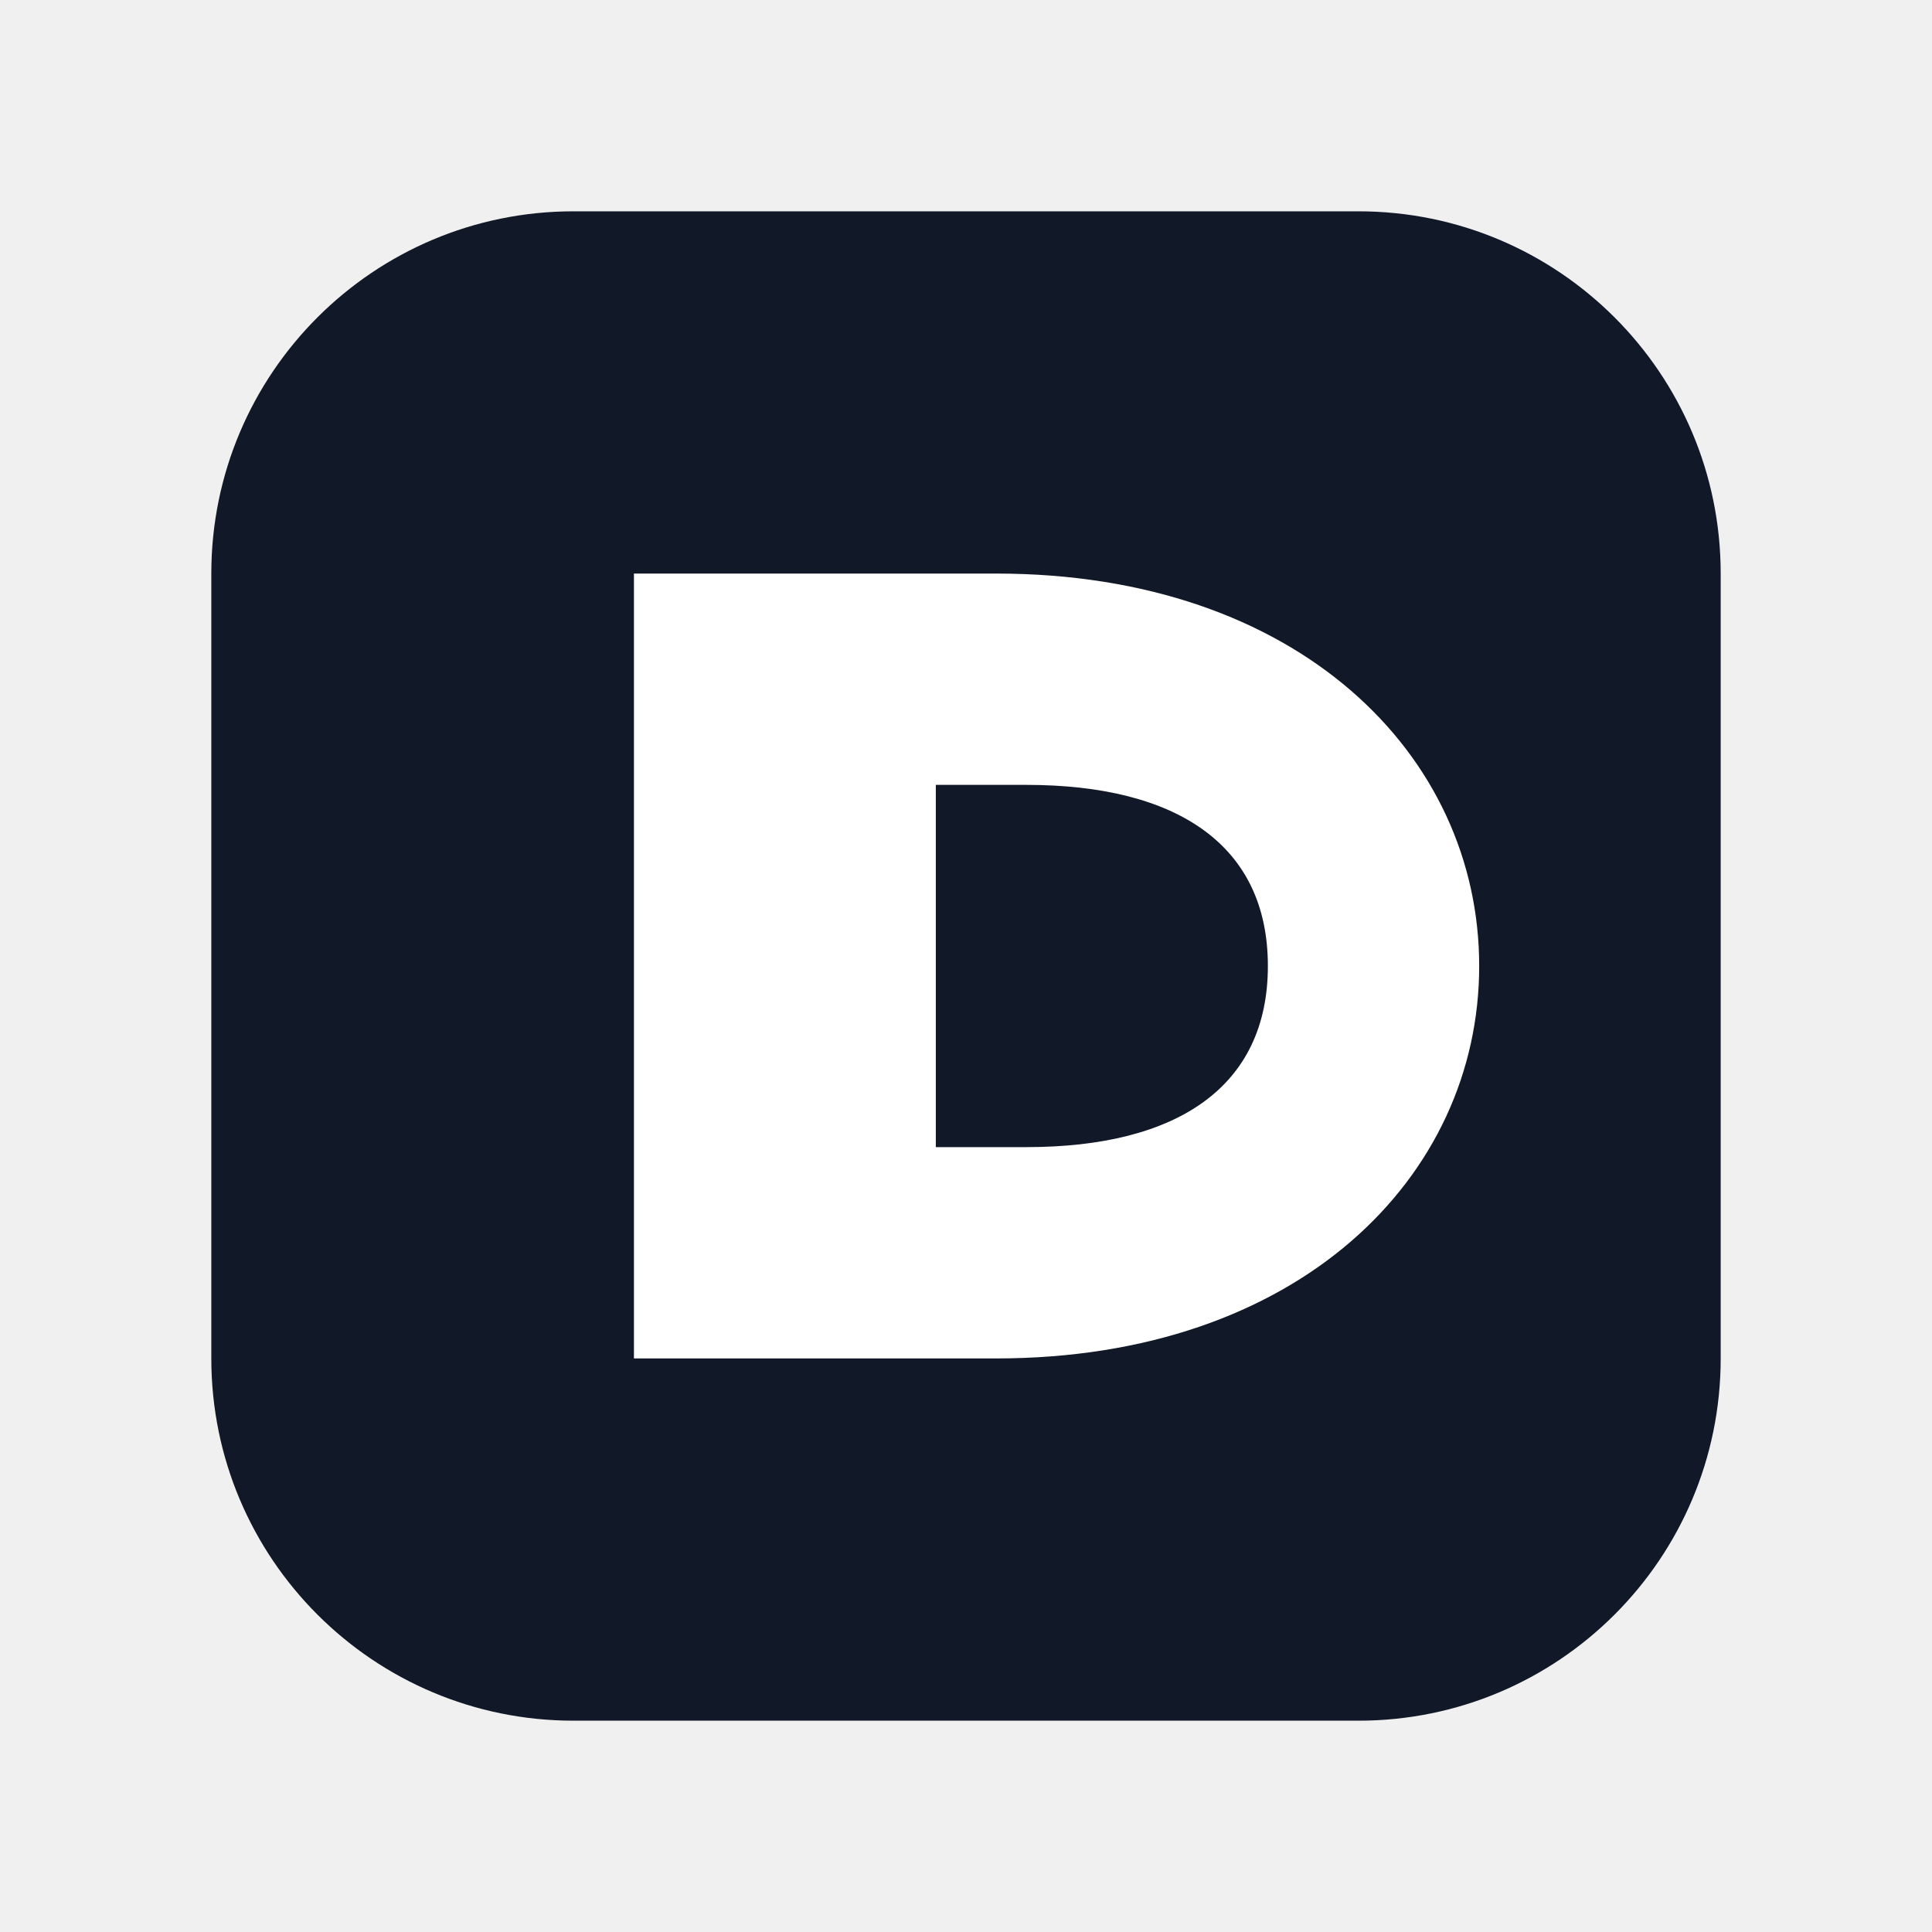
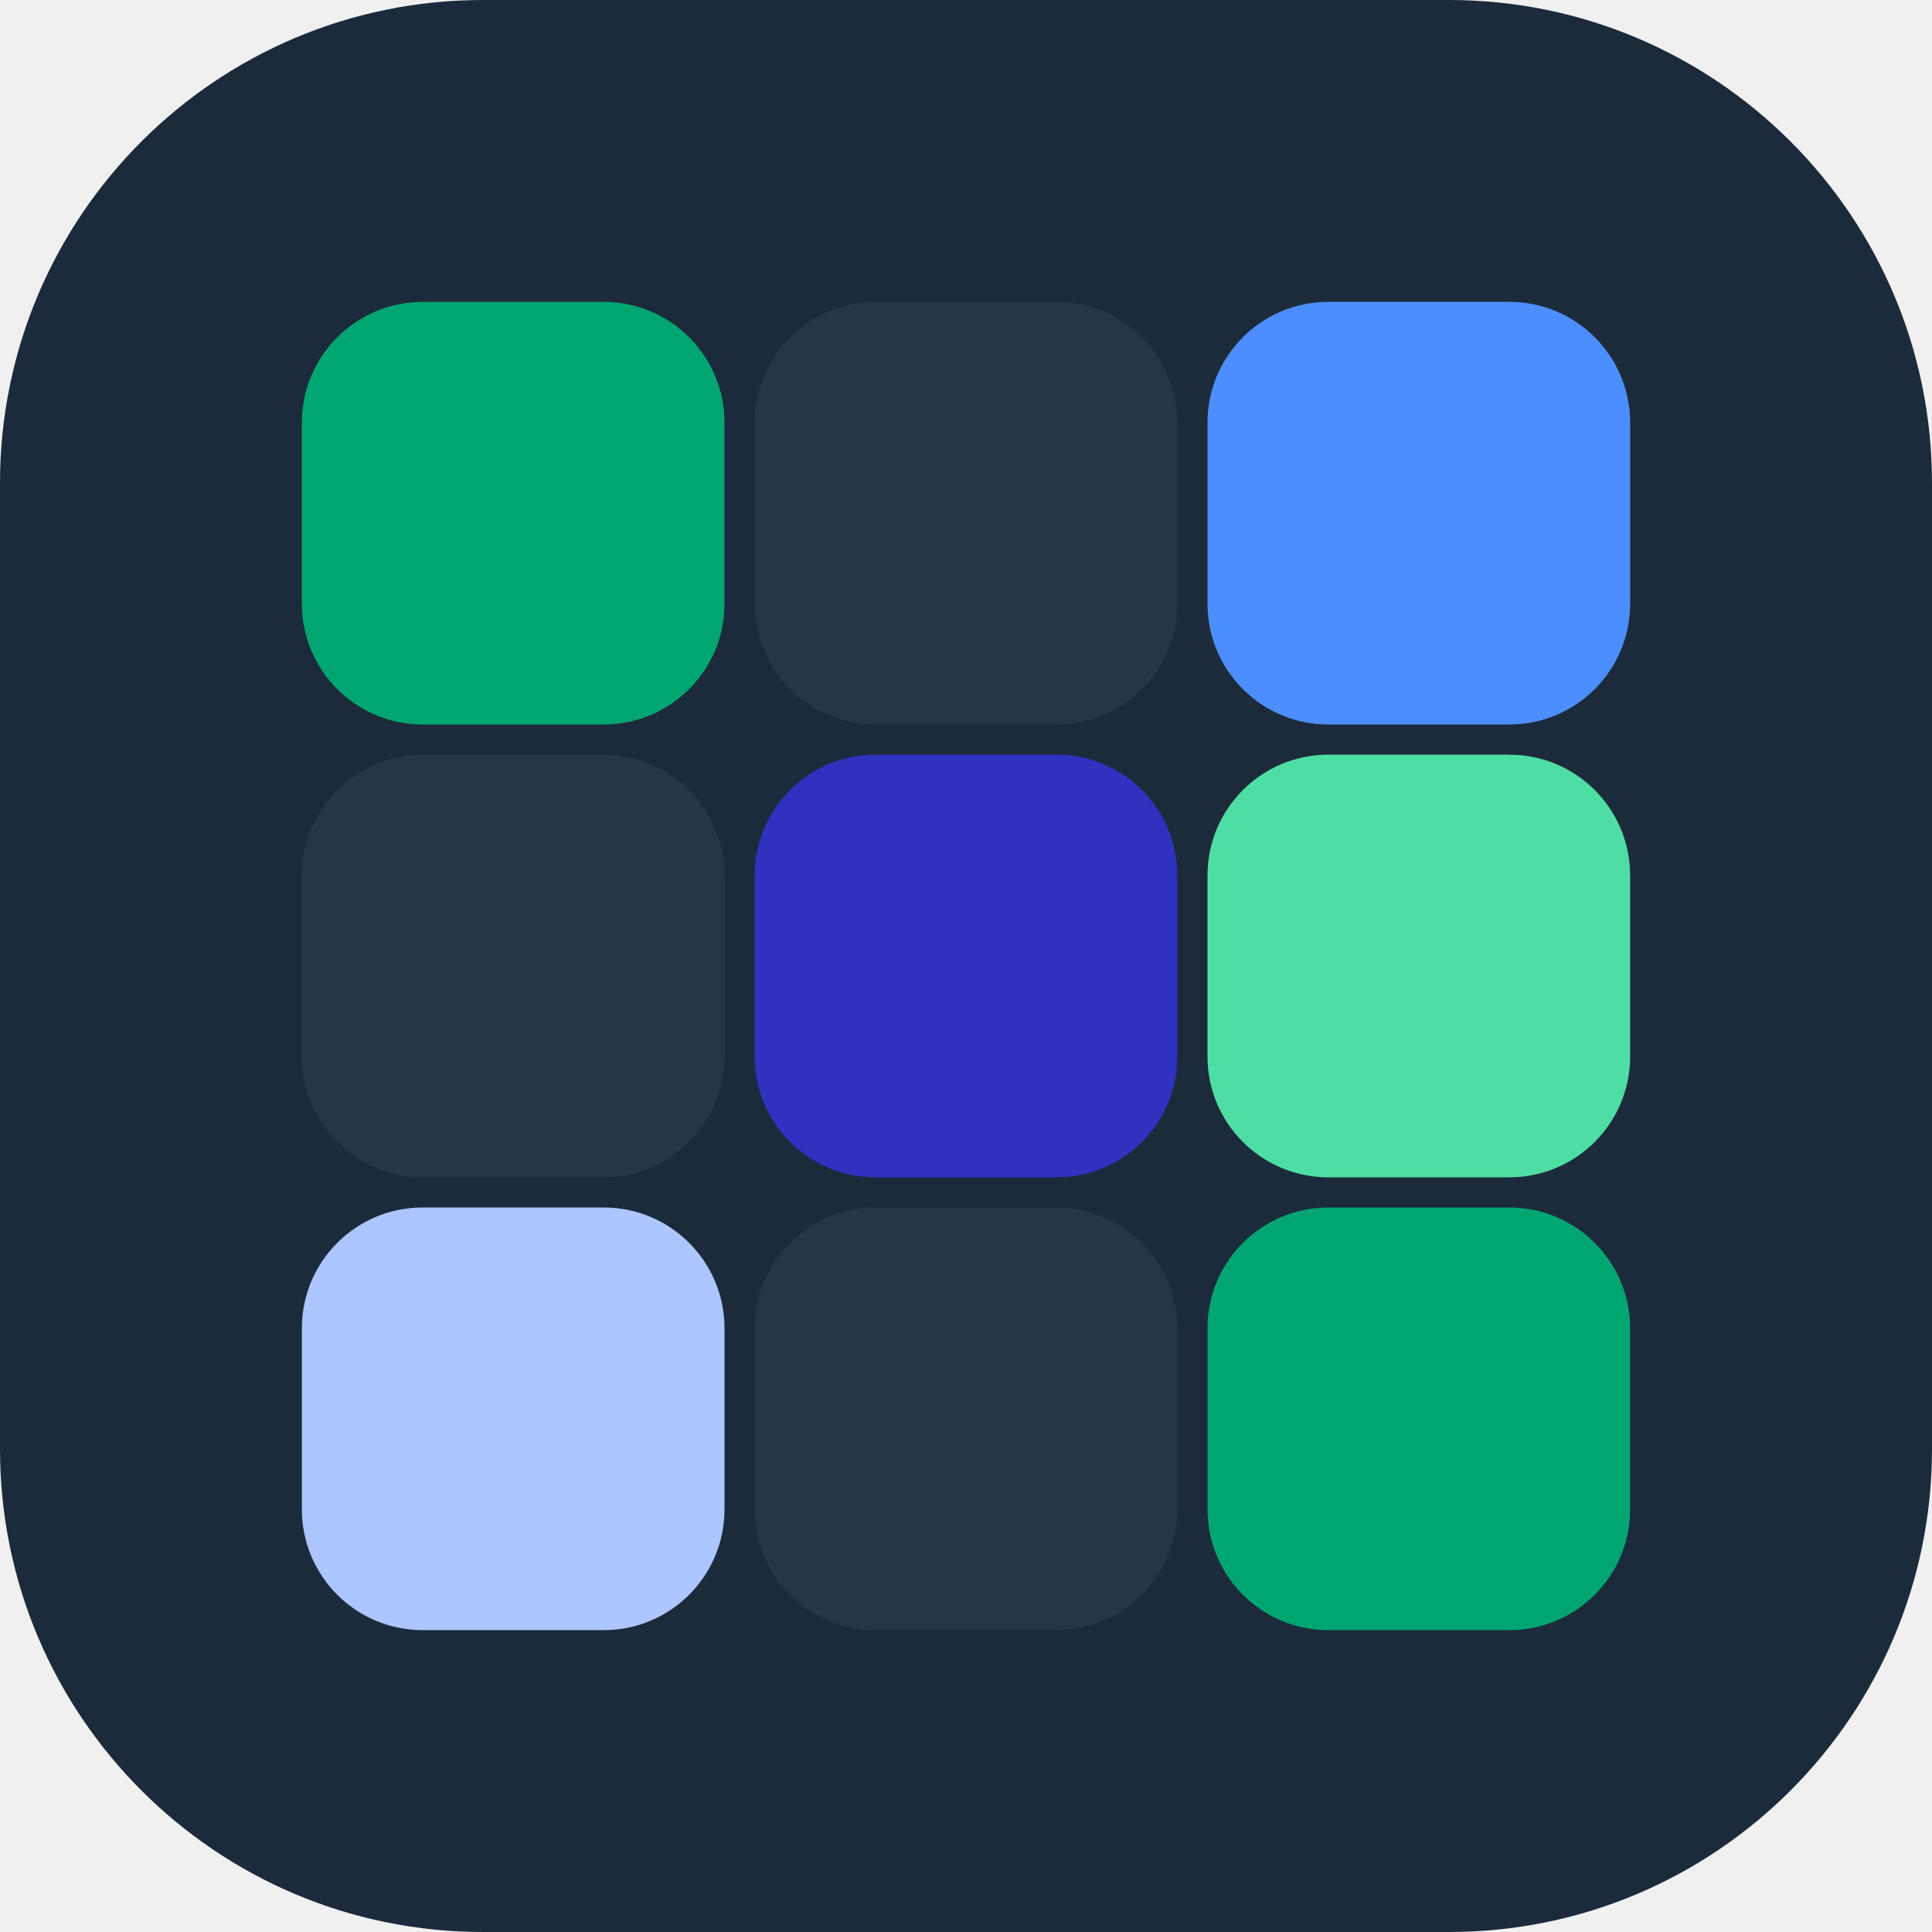
<svg xmlns="http://www.w3.org/2000/svg" viewBox="0 0 64 64" role="img" aria-label="Daydle">
-   <rect x="7" y="7" width="50" height="50" rx="12" fill="#111827" />
-   <path d="M21 19h12c10 0 16 6 16 13s-6 13-16 13H21V19Zm10 7v12h3c5 0 8-2 8-6s-3-6-8-6h-3Z" fill="#fff" />
+   <rect width="64" height="64" rx="16" fill="#1c2b3c" />
+   <g>
+     <rect x="10" y="10" width="14" height="14" rx="4" fill="#00a572" />
+     <rect x="25" y="10" width="14" height="14" rx="4" fill="#273647" />
+     <rect x="40" y="10" width="14" height="14" rx="4" fill="#4d8eff" />
+     <rect x="10" y="25" width="14" height="14" rx="4" fill="#273647" />
+     <rect x="25" y="25" width="14" height="14" rx="4" fill="#3131c0" />
+     <rect x="40" y="25" width="14" height="14" rx="4" fill="#4edea3" />
+     <rect x="10" y="40" width="14" height="14" rx="4" fill="#adc6ff" />
+     <rect x="25" y="40" width="14" height="14" rx="4" fill="#273647" />
+     <rect x="40" y="40" width="14" height="14" rx="4" fill="#00a572" />
+   </g>
</svg>
